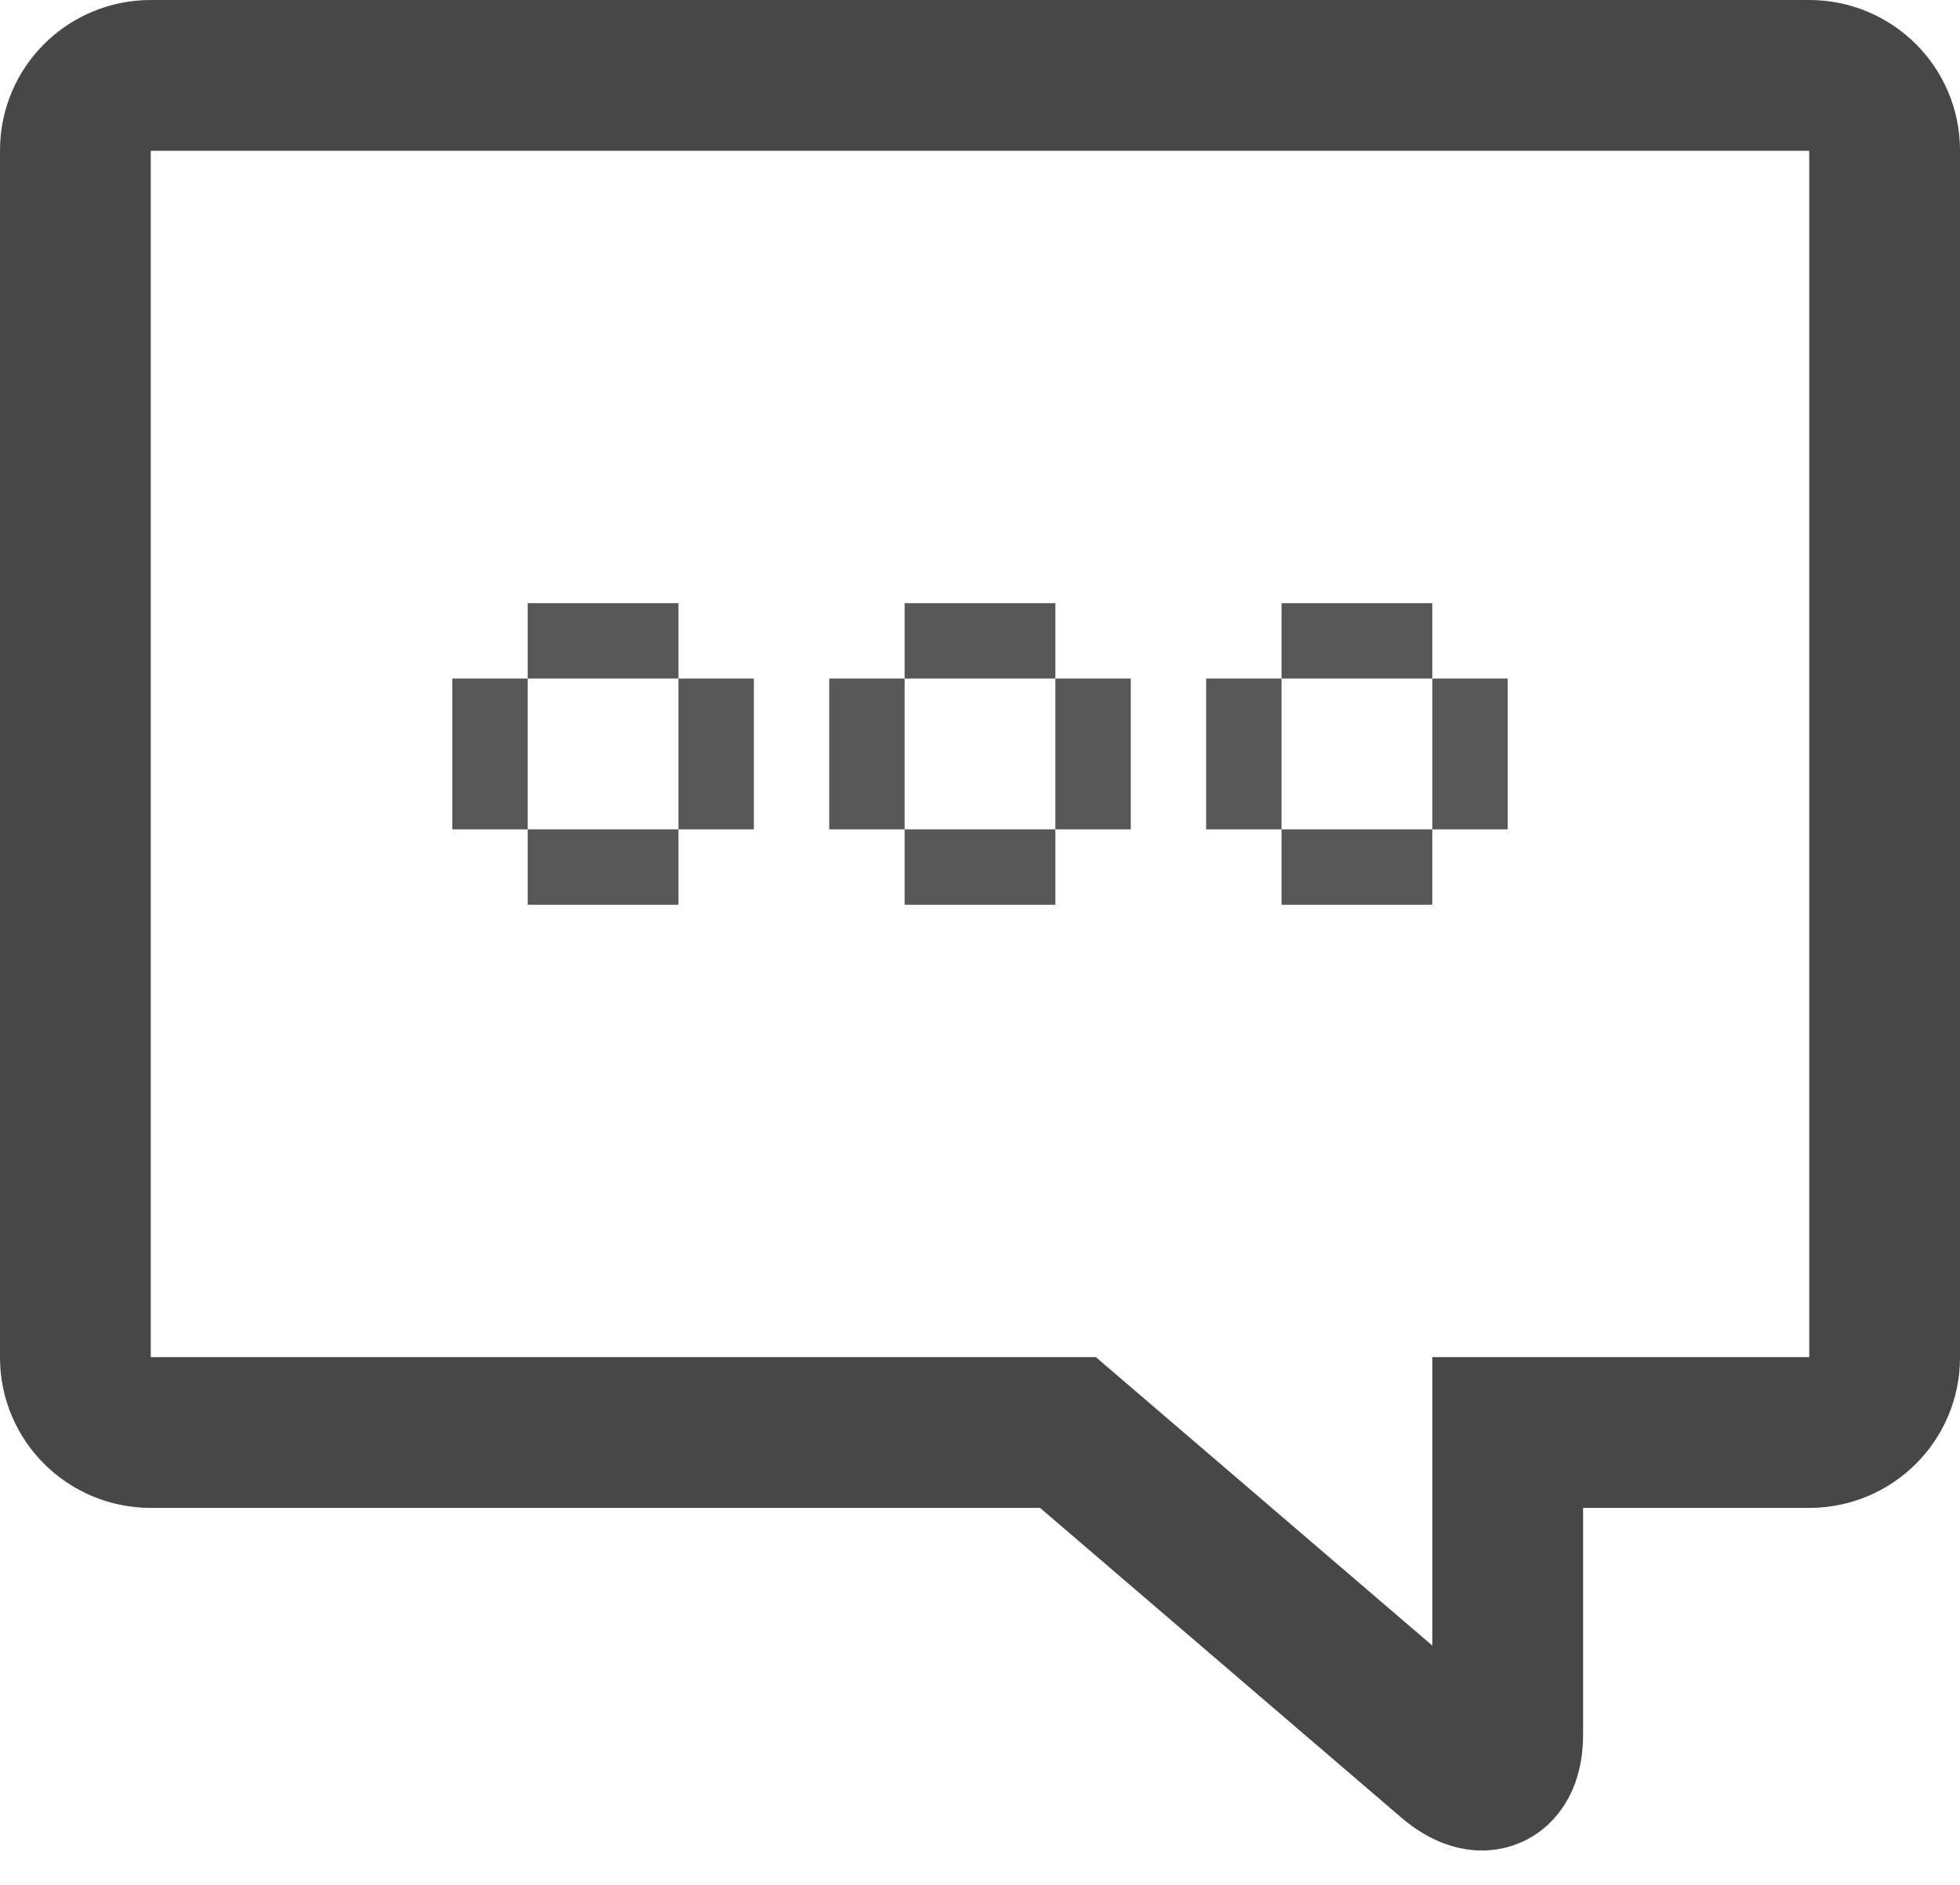
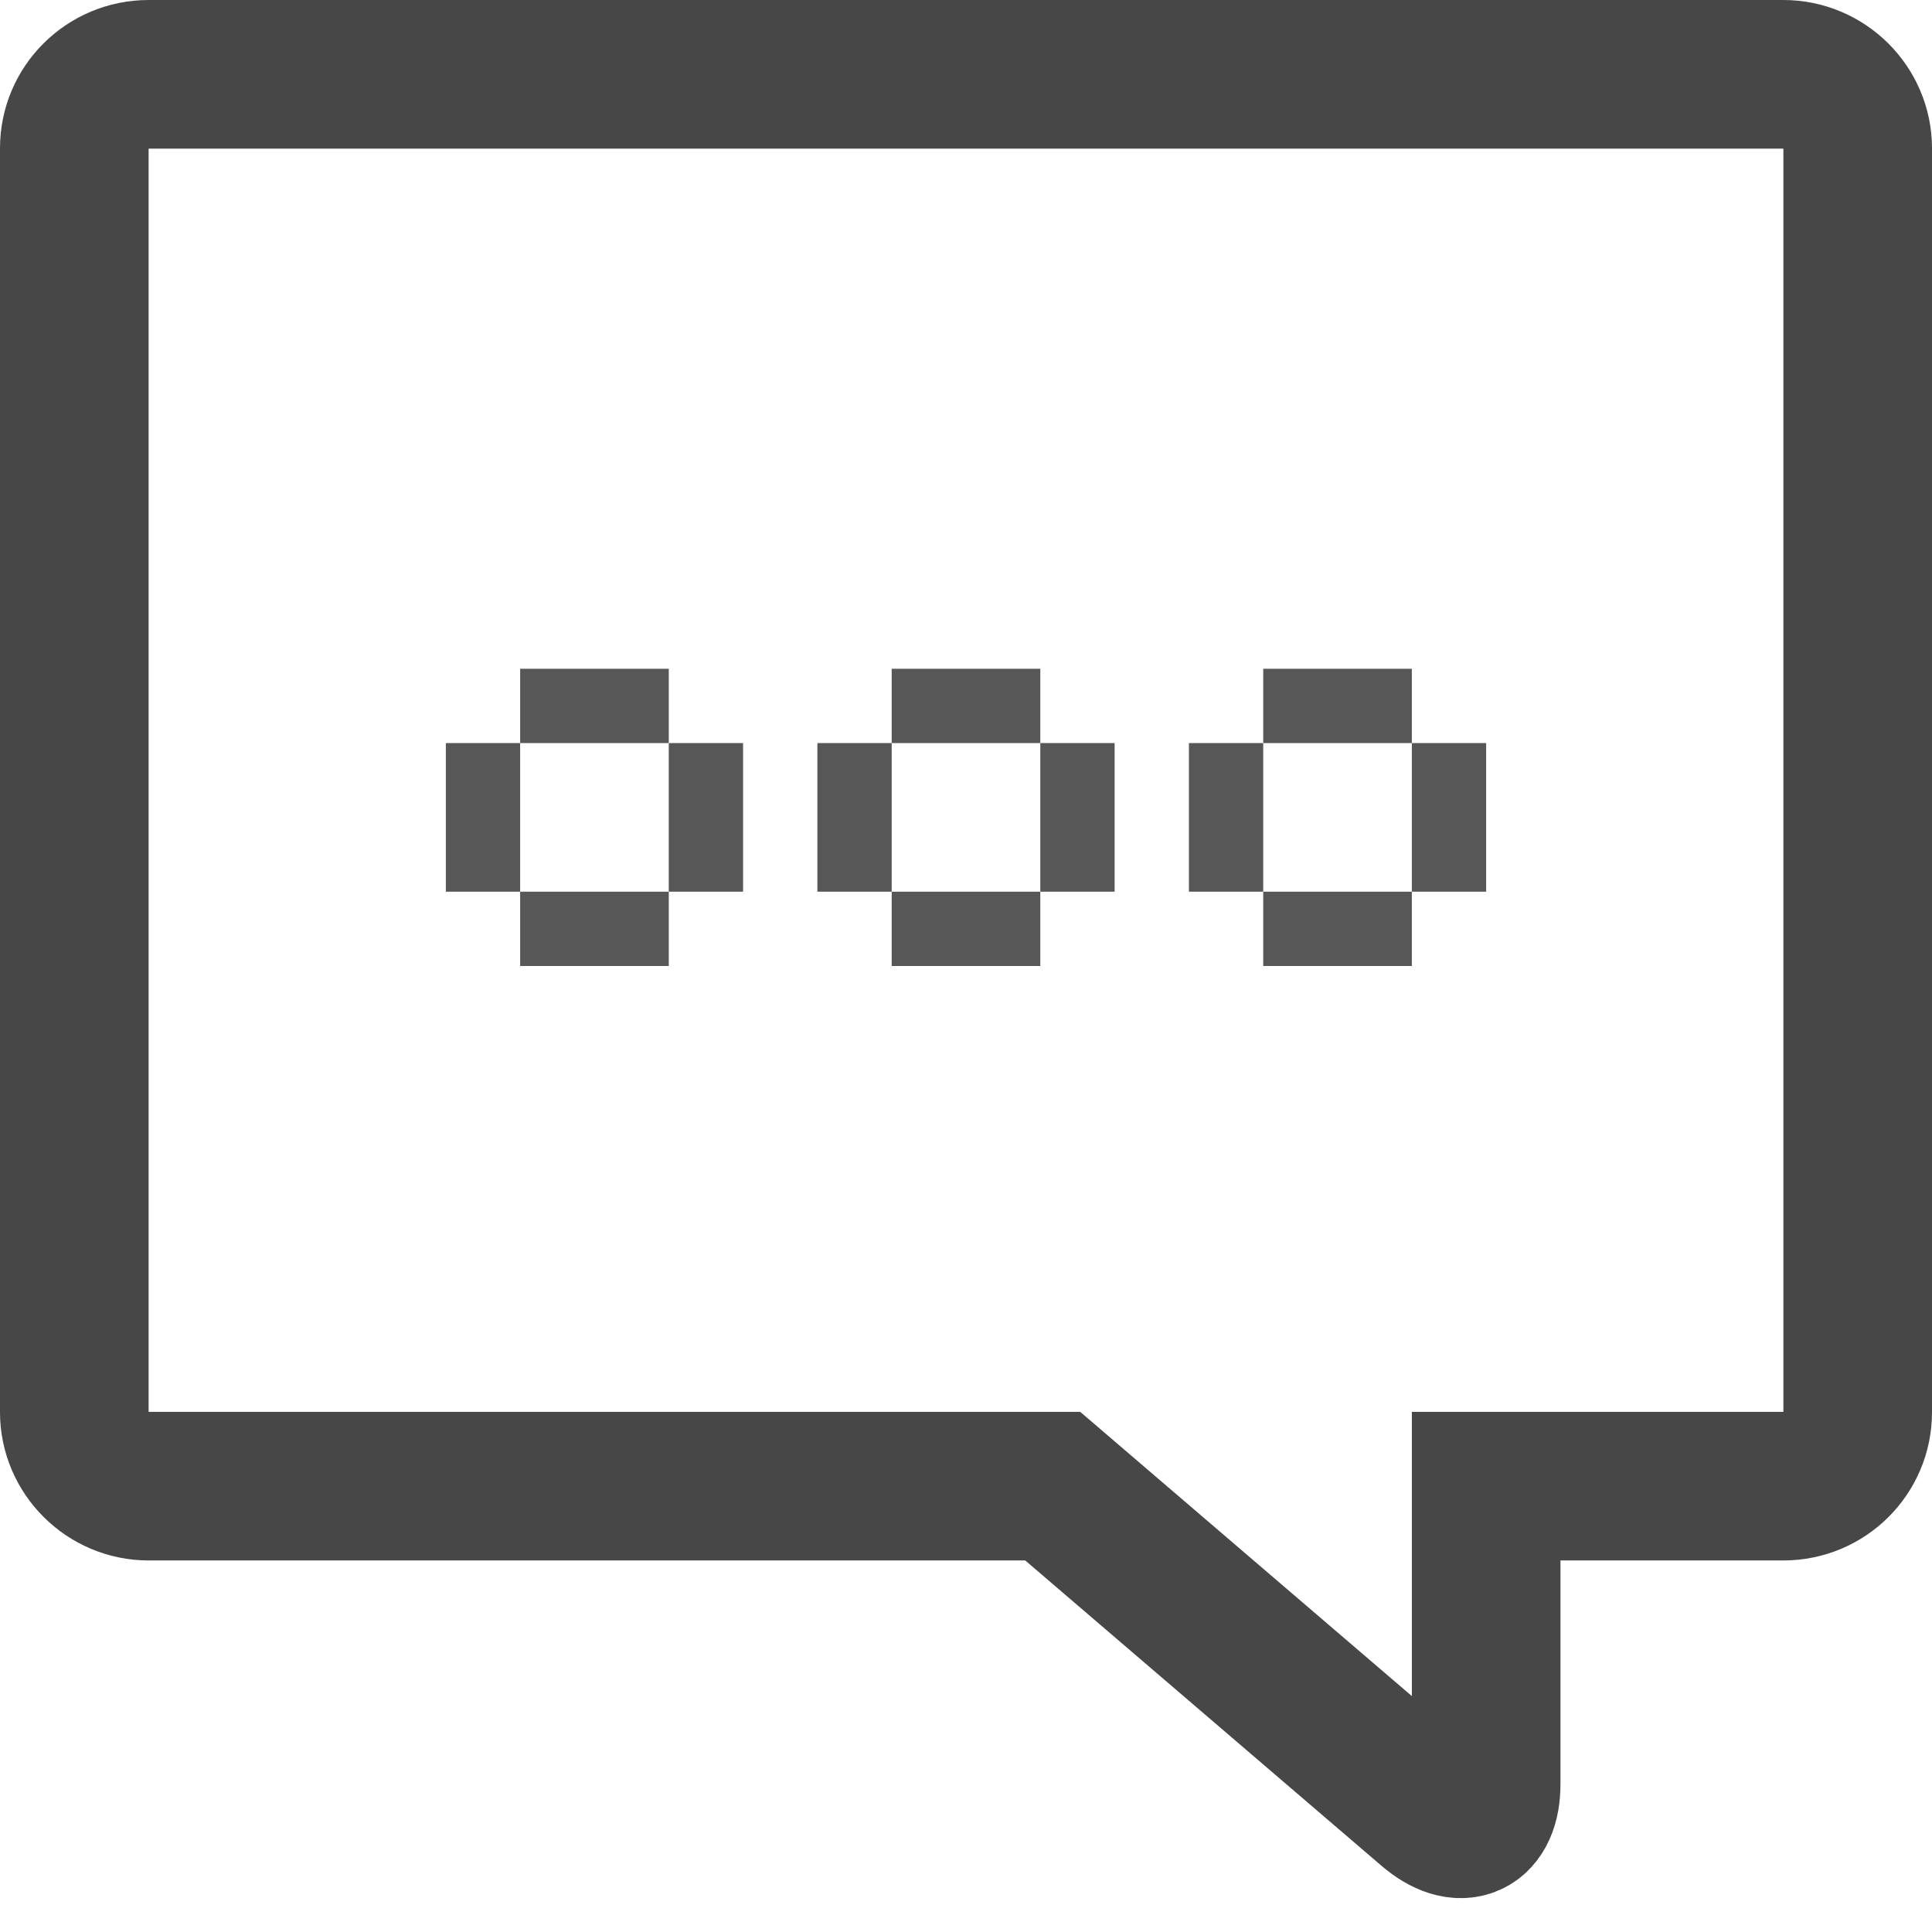
- <svg xmlns="http://www.w3.org/2000/svg" width="26" height="25" viewBox="0 0 26 25">
-   <g fill="none" fill-rule="evenodd">
-     <g>
-       <path d="M20 19h4c.553 0 1-.445 1-.993V1.993C25 1.445 24.552 1 24 1H2c-.553 0-1 .445-1 .993v16.014c0 .548.448.993 1 .993h12.167l5.07 4.346c.425.365.763.21.763-.337V19z" stroke="#474747" stroke-width="2" />
-       <g fill="#575757">
-         <g>
-           <path id="Rectangle-142" d="M7 11h2v1H7z" />
+ <svg xmlns="http://www.w3.org/2000/svg" width="26px" height="26px" viewBox="0 0 26 26" version="1.1">
+   <defs />
+   <g id="Page-1" stroke="none" stroke-width="1" fill="none" fill-rule="evenodd">
+     <g id="Bubble-typing-1" transform="translate(1, 1)">
+       <path d="M19,19 L22.999,19 C23.553,19 24,18.555 24,18.005 L24,0.995 C24,0.451 23.552,0 22.999,0 L1.001,0 C0.447,0 0,0.445 0,0.995 L0,18.005 C0,18.549 0.448,19 1.001,19 L13.167,19 L18.238,23.346 C18.662,23.711 19,23.556 19,23.009 L19,19 Z" id="Rectangle-115" stroke="#474747" stroke-width="2" />
+       <g id="Rectangle-142-+-Rectangle-141-+-Rectangle-143-+-Rectangle-144-+-Rectangle-142-+-Rectangle-141-+-Rectangle-143-+-Rectangle-145-+-Rectangle-142-+-Rectangle-141-+-Rectangle-143-+-Rectangle-146" transform="translate(5, 8)" fill="#575757">
+         <g id="Rectangle-142-+-Rectangle-141-+-Rectangle-143-+-Rectangle-144">
+           <rect id="Rectangle-142" x="1" y="3" width="2" height="1" />
          <g id="Rectangle-141-+-Rectangle-143-+-Rectangle-144">
-             <path id="Rectangle-141" d="M7 8h2v1H7z" />
-             <path id="Rectangle-143" d="M6 9h1v2H6z" />
-             <path id="Rectangle-144" d="M9 9h1v2H9z" />
+             <rect id="Rectangle-141" x="1" y="0" width="2" height="1" />
+             <rect id="Rectangle-143" x="0" y="1" width="1" height="2" />
+             <rect id="Rectangle-144" x="3" y="1" width="1" height="2" />
          </g>
        </g>
-         <g>
-           <path id="Rectangle-142" d="M12 11h2v1h-2z" />
+         <g id="Rectangle-142-+-Rectangle-141-+-Rectangle-143-+-Rectangle-145" transform="translate(5, 0)">
+           <rect id="Rectangle-142" x="1" y="3" width="2" height="1" />
          <g id="Rectangle-141-+-Rectangle-143-+-Rectangle-144">
-             <path id="Rectangle-141" d="M12 8h2v1h-2z" />
-             <path id="Rectangle-143" d="M11 9h1v2h-1z" />
-             <path id="Rectangle-144" d="M14 9h1v2h-1z" />
+             <rect id="Rectangle-141" x="1" y="0" width="2" height="1" />
+             <rect id="Rectangle-143" x="0" y="1" width="1" height="2" />
+             <rect id="Rectangle-144" x="3" y="1" width="1" height="2" />
          </g>
        </g>
-         <g>
-           <path d="M17 11h2v1h-2z" />
-           <g>
-             <path d="M17 8h2v1h-2z" />
-             <path d="M16 9h1v2h-1z" />
-             <path d="M19 9h1v2h-1z" />
+         <g id="Rectangle-142-+-Rectangle-141-+-Rectangle-143-+-Rectangle-146" transform="translate(10, 0)">
+           <rect id="Rectangle-142" x="1" y="3" width="2" height="1" />
+           <g id="Rectangle-141-+-Rectangle-143-+-Rectangle-144">
+             <rect id="Rectangle-141" x="1" y="0" width="2" height="1" />
+             <rect id="Rectangle-143" x="0" y="1" width="1" height="2" />
+             <rect id="Rectangle-144" x="3" y="1" width="1" height="2" />
          </g>
        </g>
      </g>
    </g>
  </g>
</svg>
